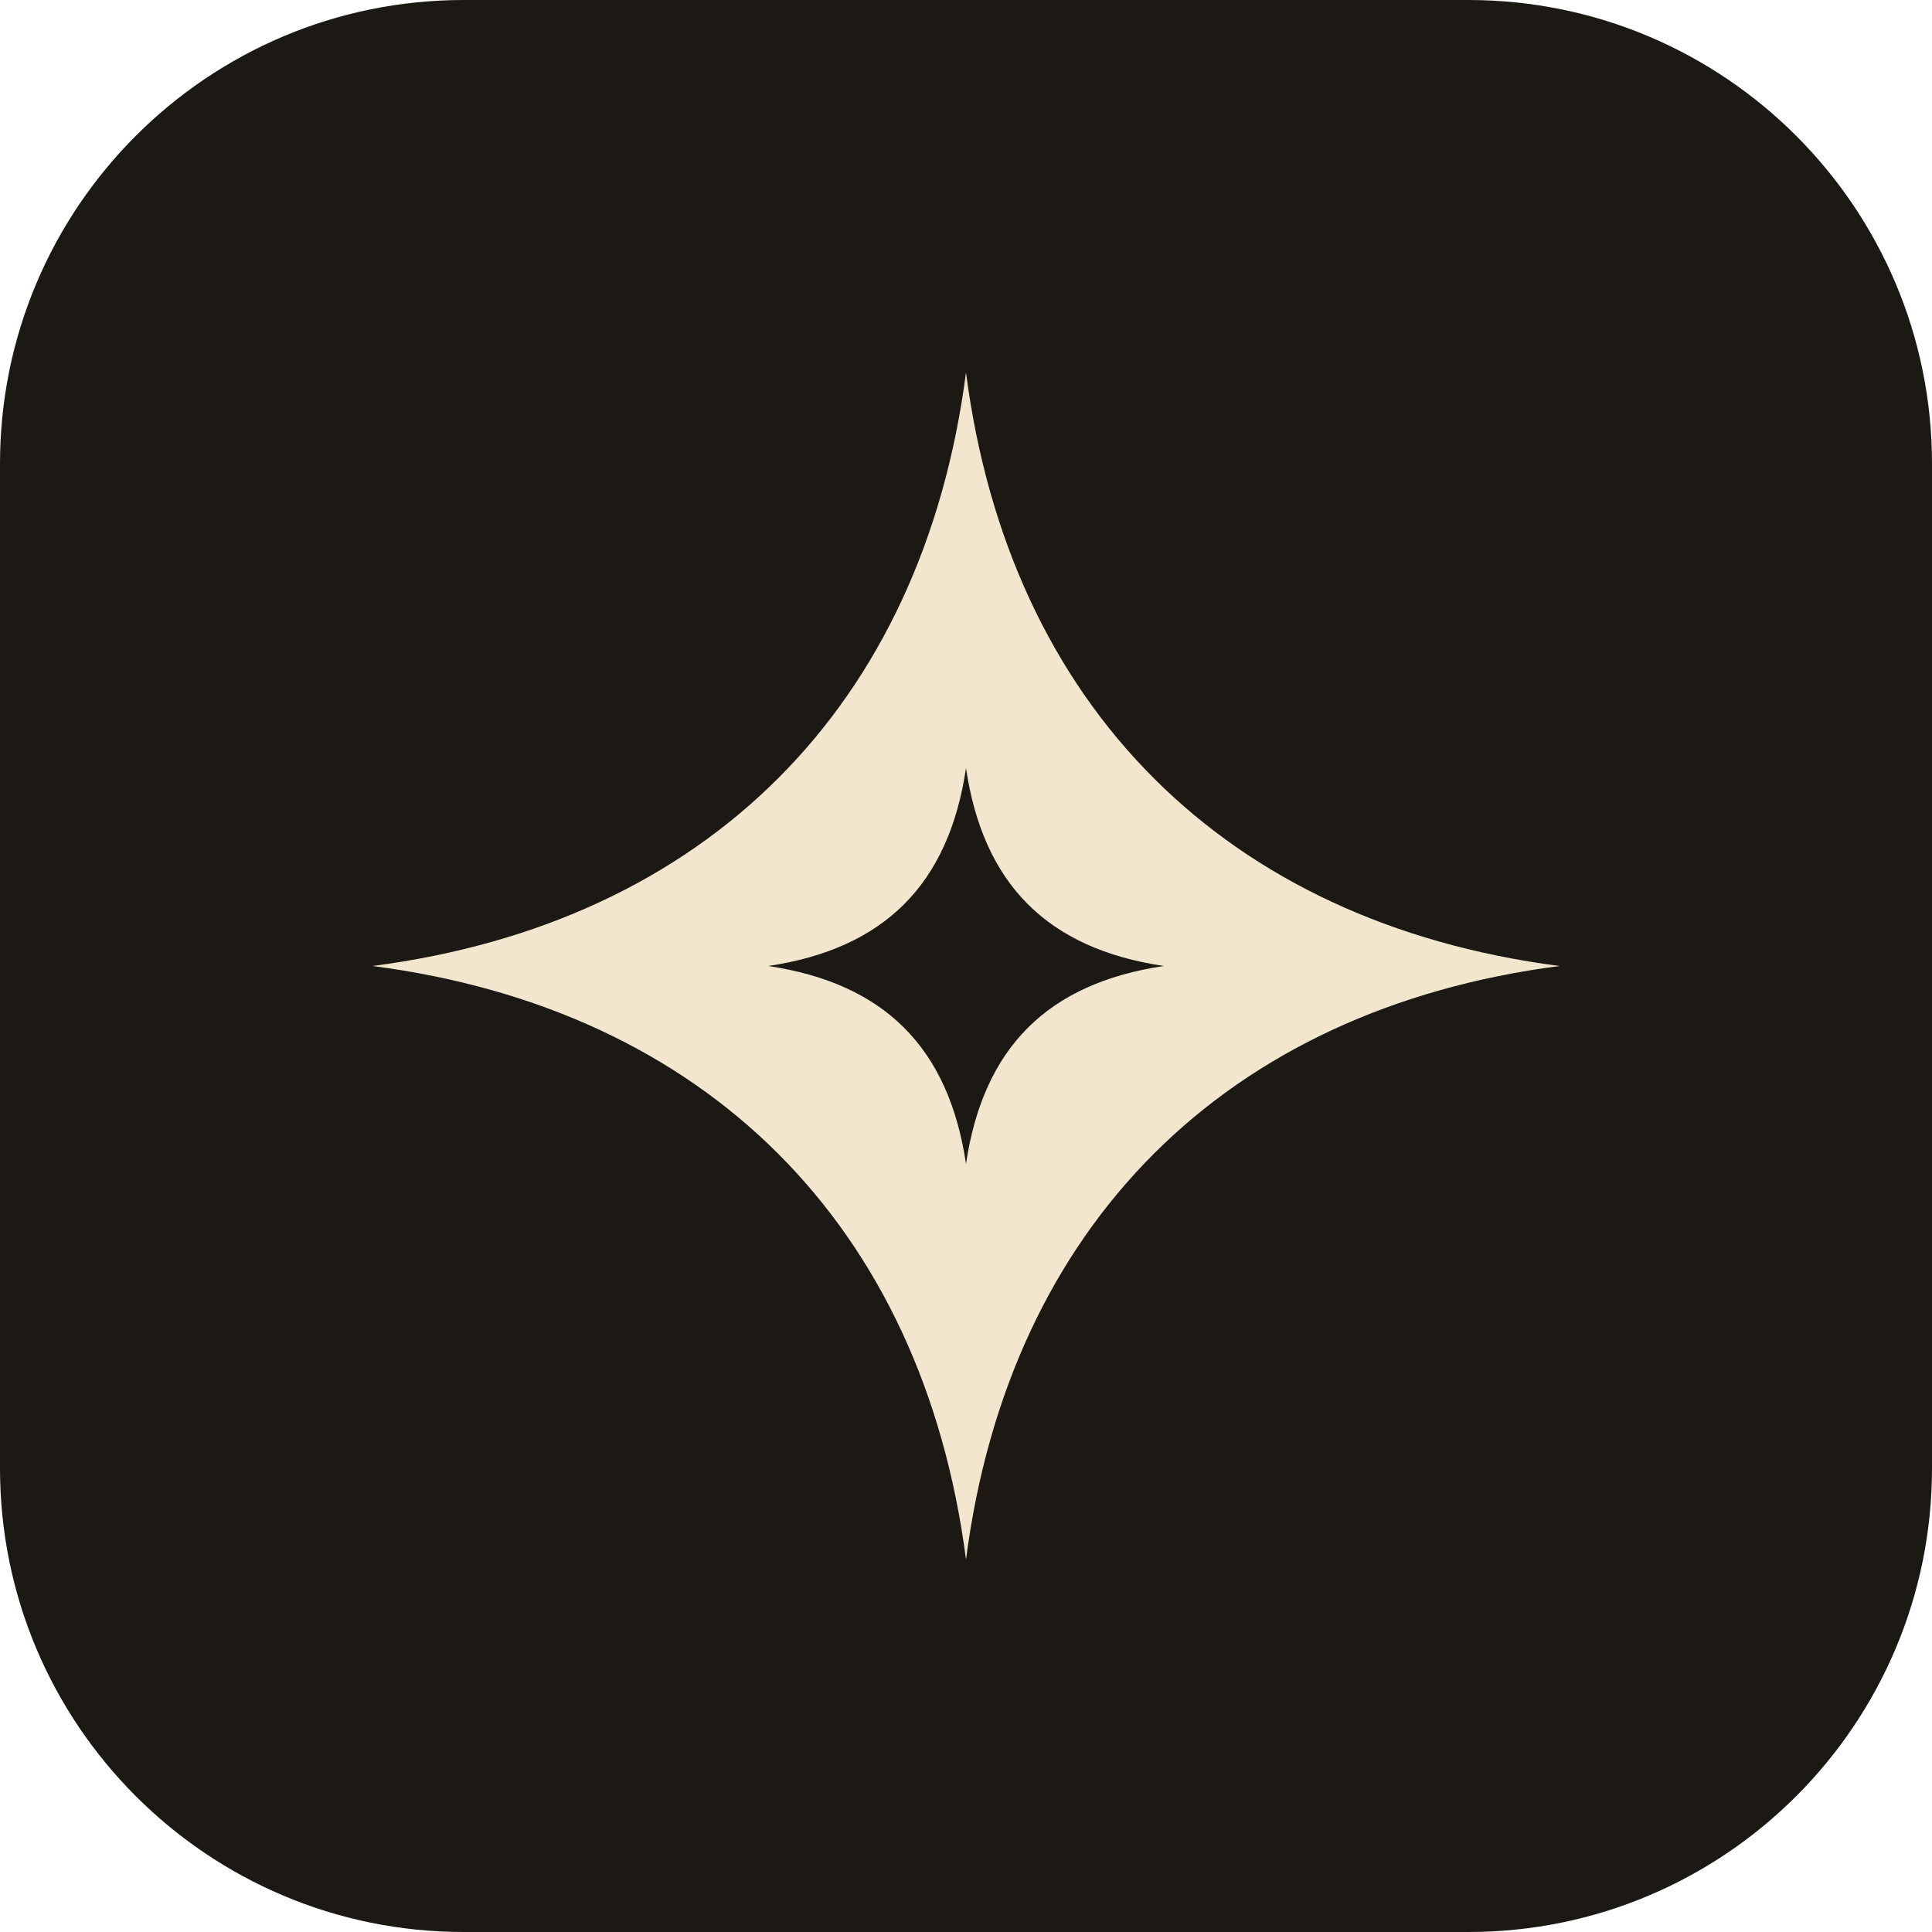
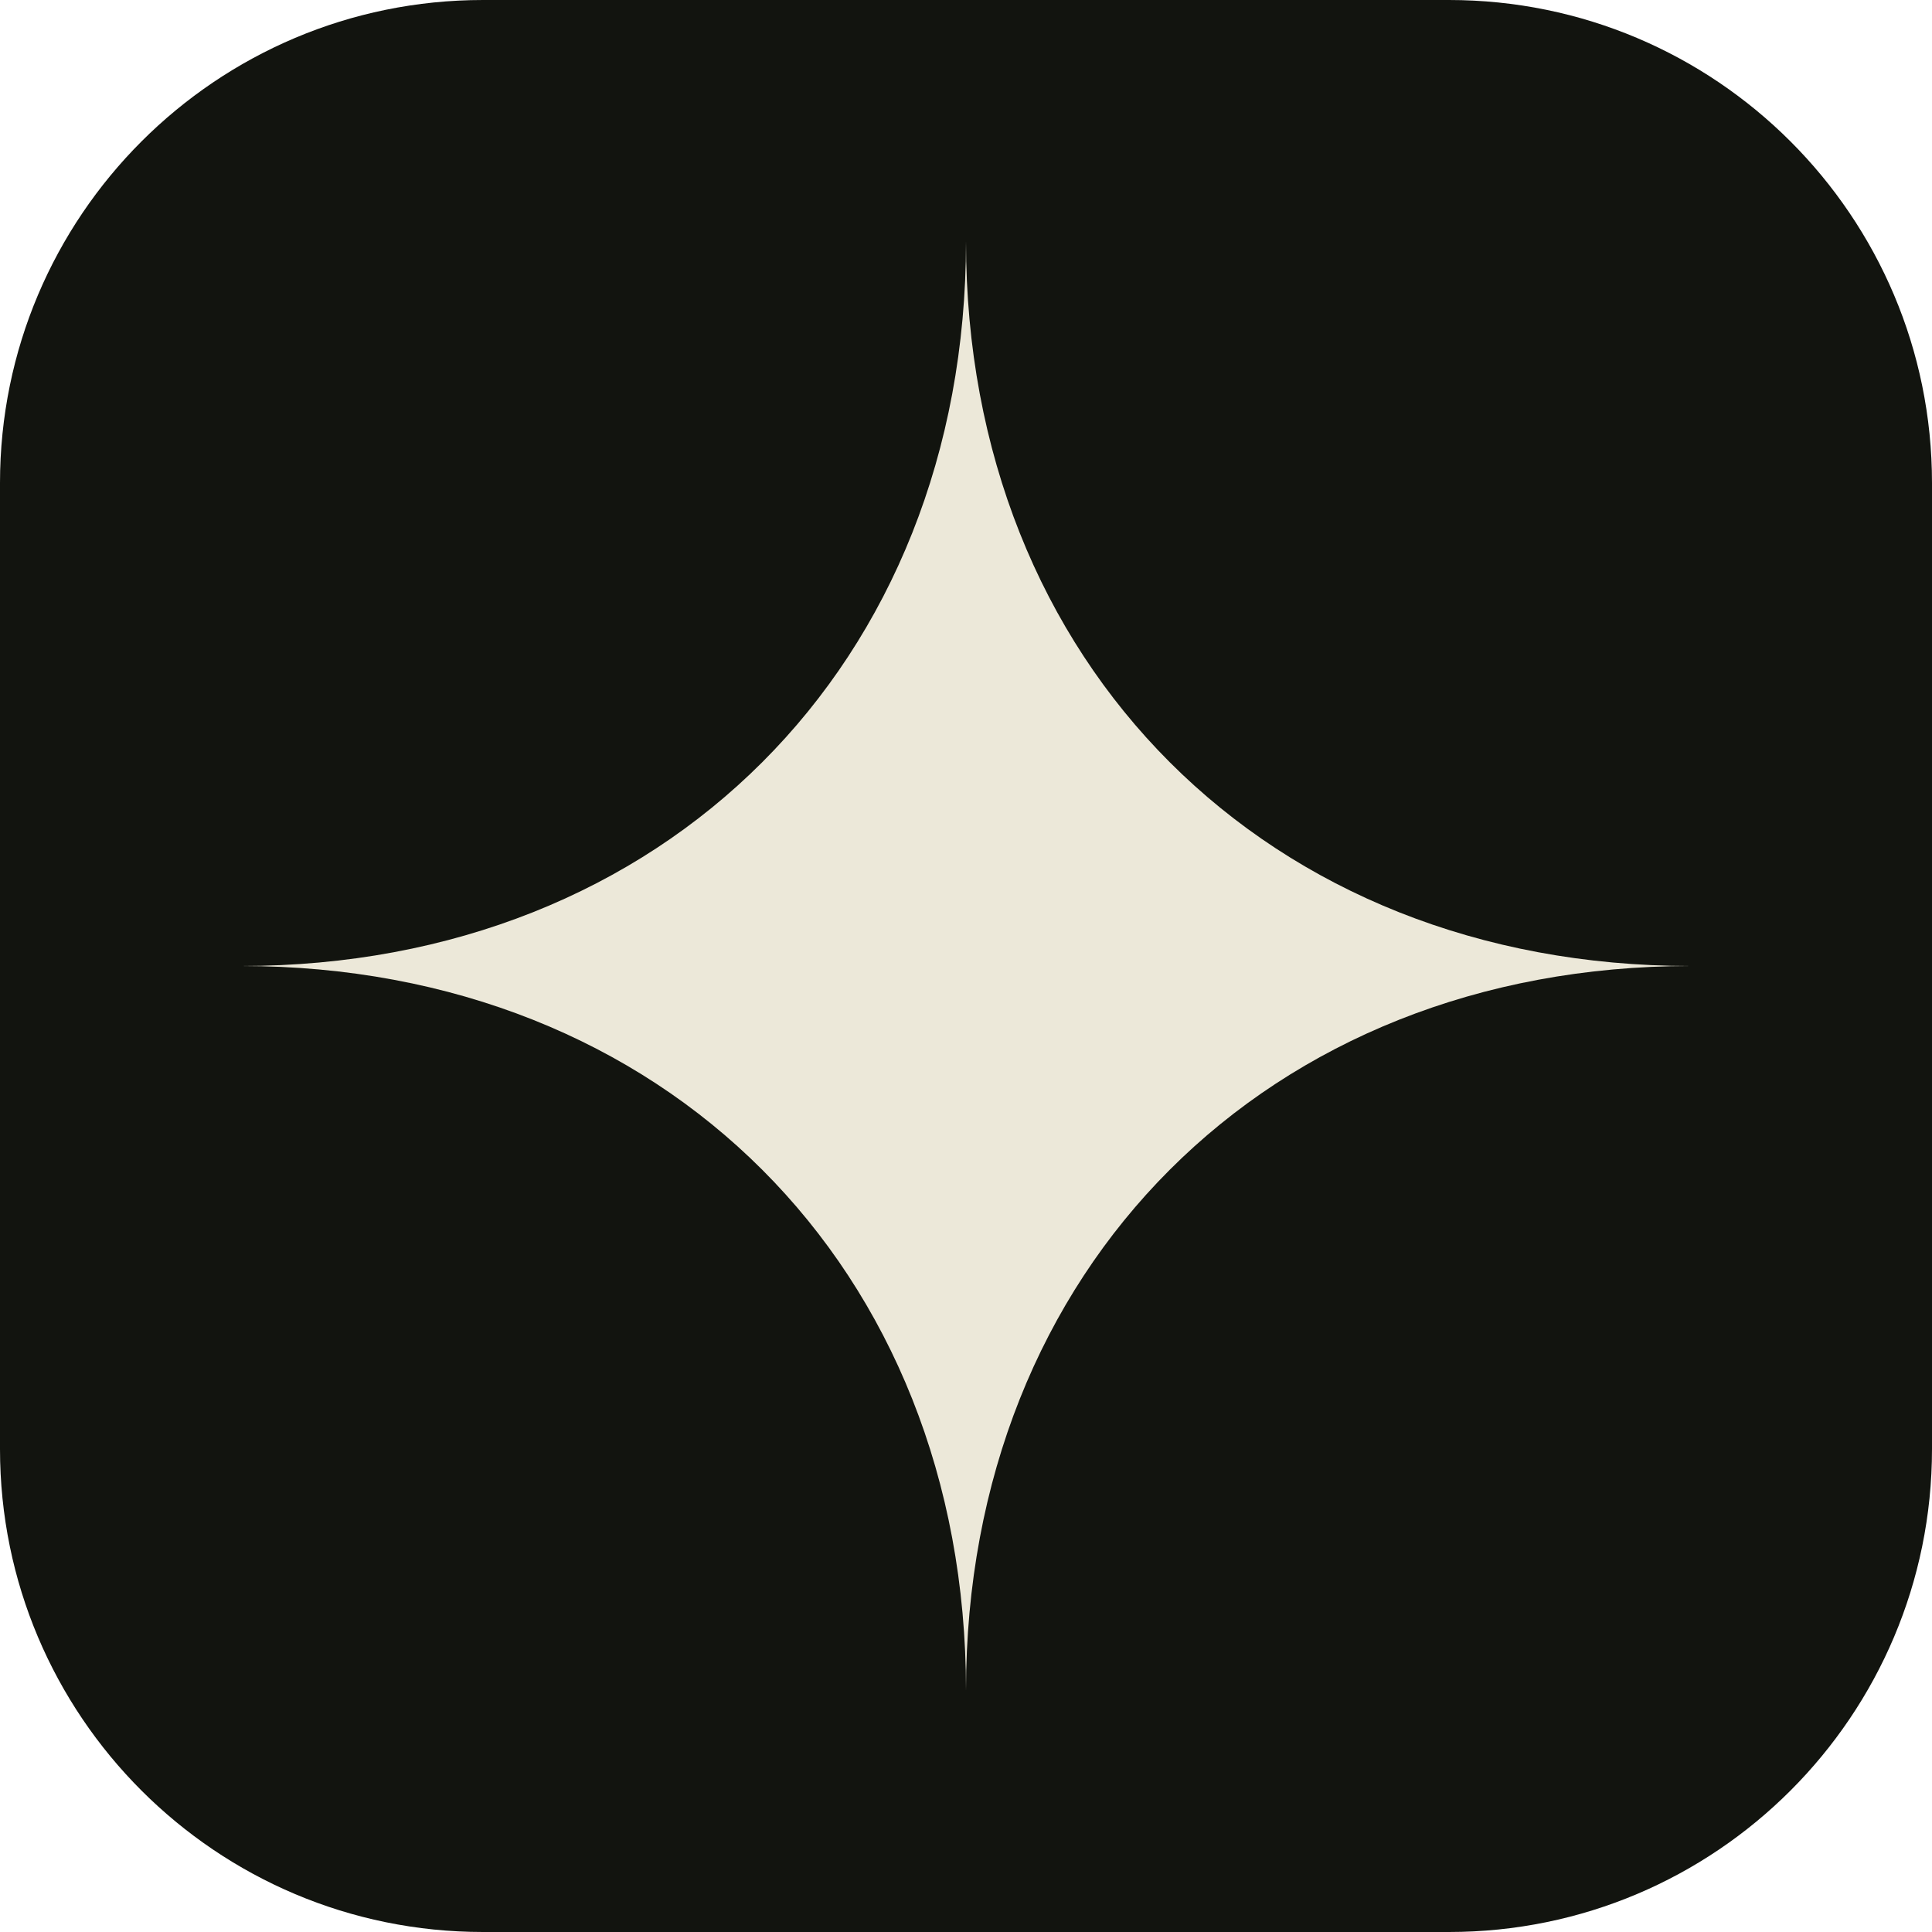
- <svg xmlns="http://www.w3.org/2000/svg" viewBox="0 0 100 100">
-   <rect width="100" height="100" rx="24" fill="#1c1814" />
-   <g transform="translate(18 18) scale(.64)">
-     <path fill="#f3e6cf" fill-rule="evenodd" d="M50 2C53.5 29 71 46.5 98 50 71 53.5 53.5 71 50 98 46.5 71 29 53.5 2 50 29 46.5 46.5 29 50 2ZM50 34C51.4 43.4 56.6 48.6 66 50 56.6 51.4 51.4 56.6 50 66 48.6 56.6 43.4 51.4 34 50 43.4 48.6 48.6 43.4 50 34Z" />
-   </g>
+ <svg xmlns="http://www.w3.org/2000/svg" viewBox="0 0 32 32">
+   <rect width="32" height="32" rx="8" fill="#12140F" />
+   <path d="M16 4 C16 11 11 16 4 16 C11 16 16 21 16 28 C16 21 21 16 28 16 C21 16 16 11 16 4 Z" fill="#ECE8D9" />
</svg>
